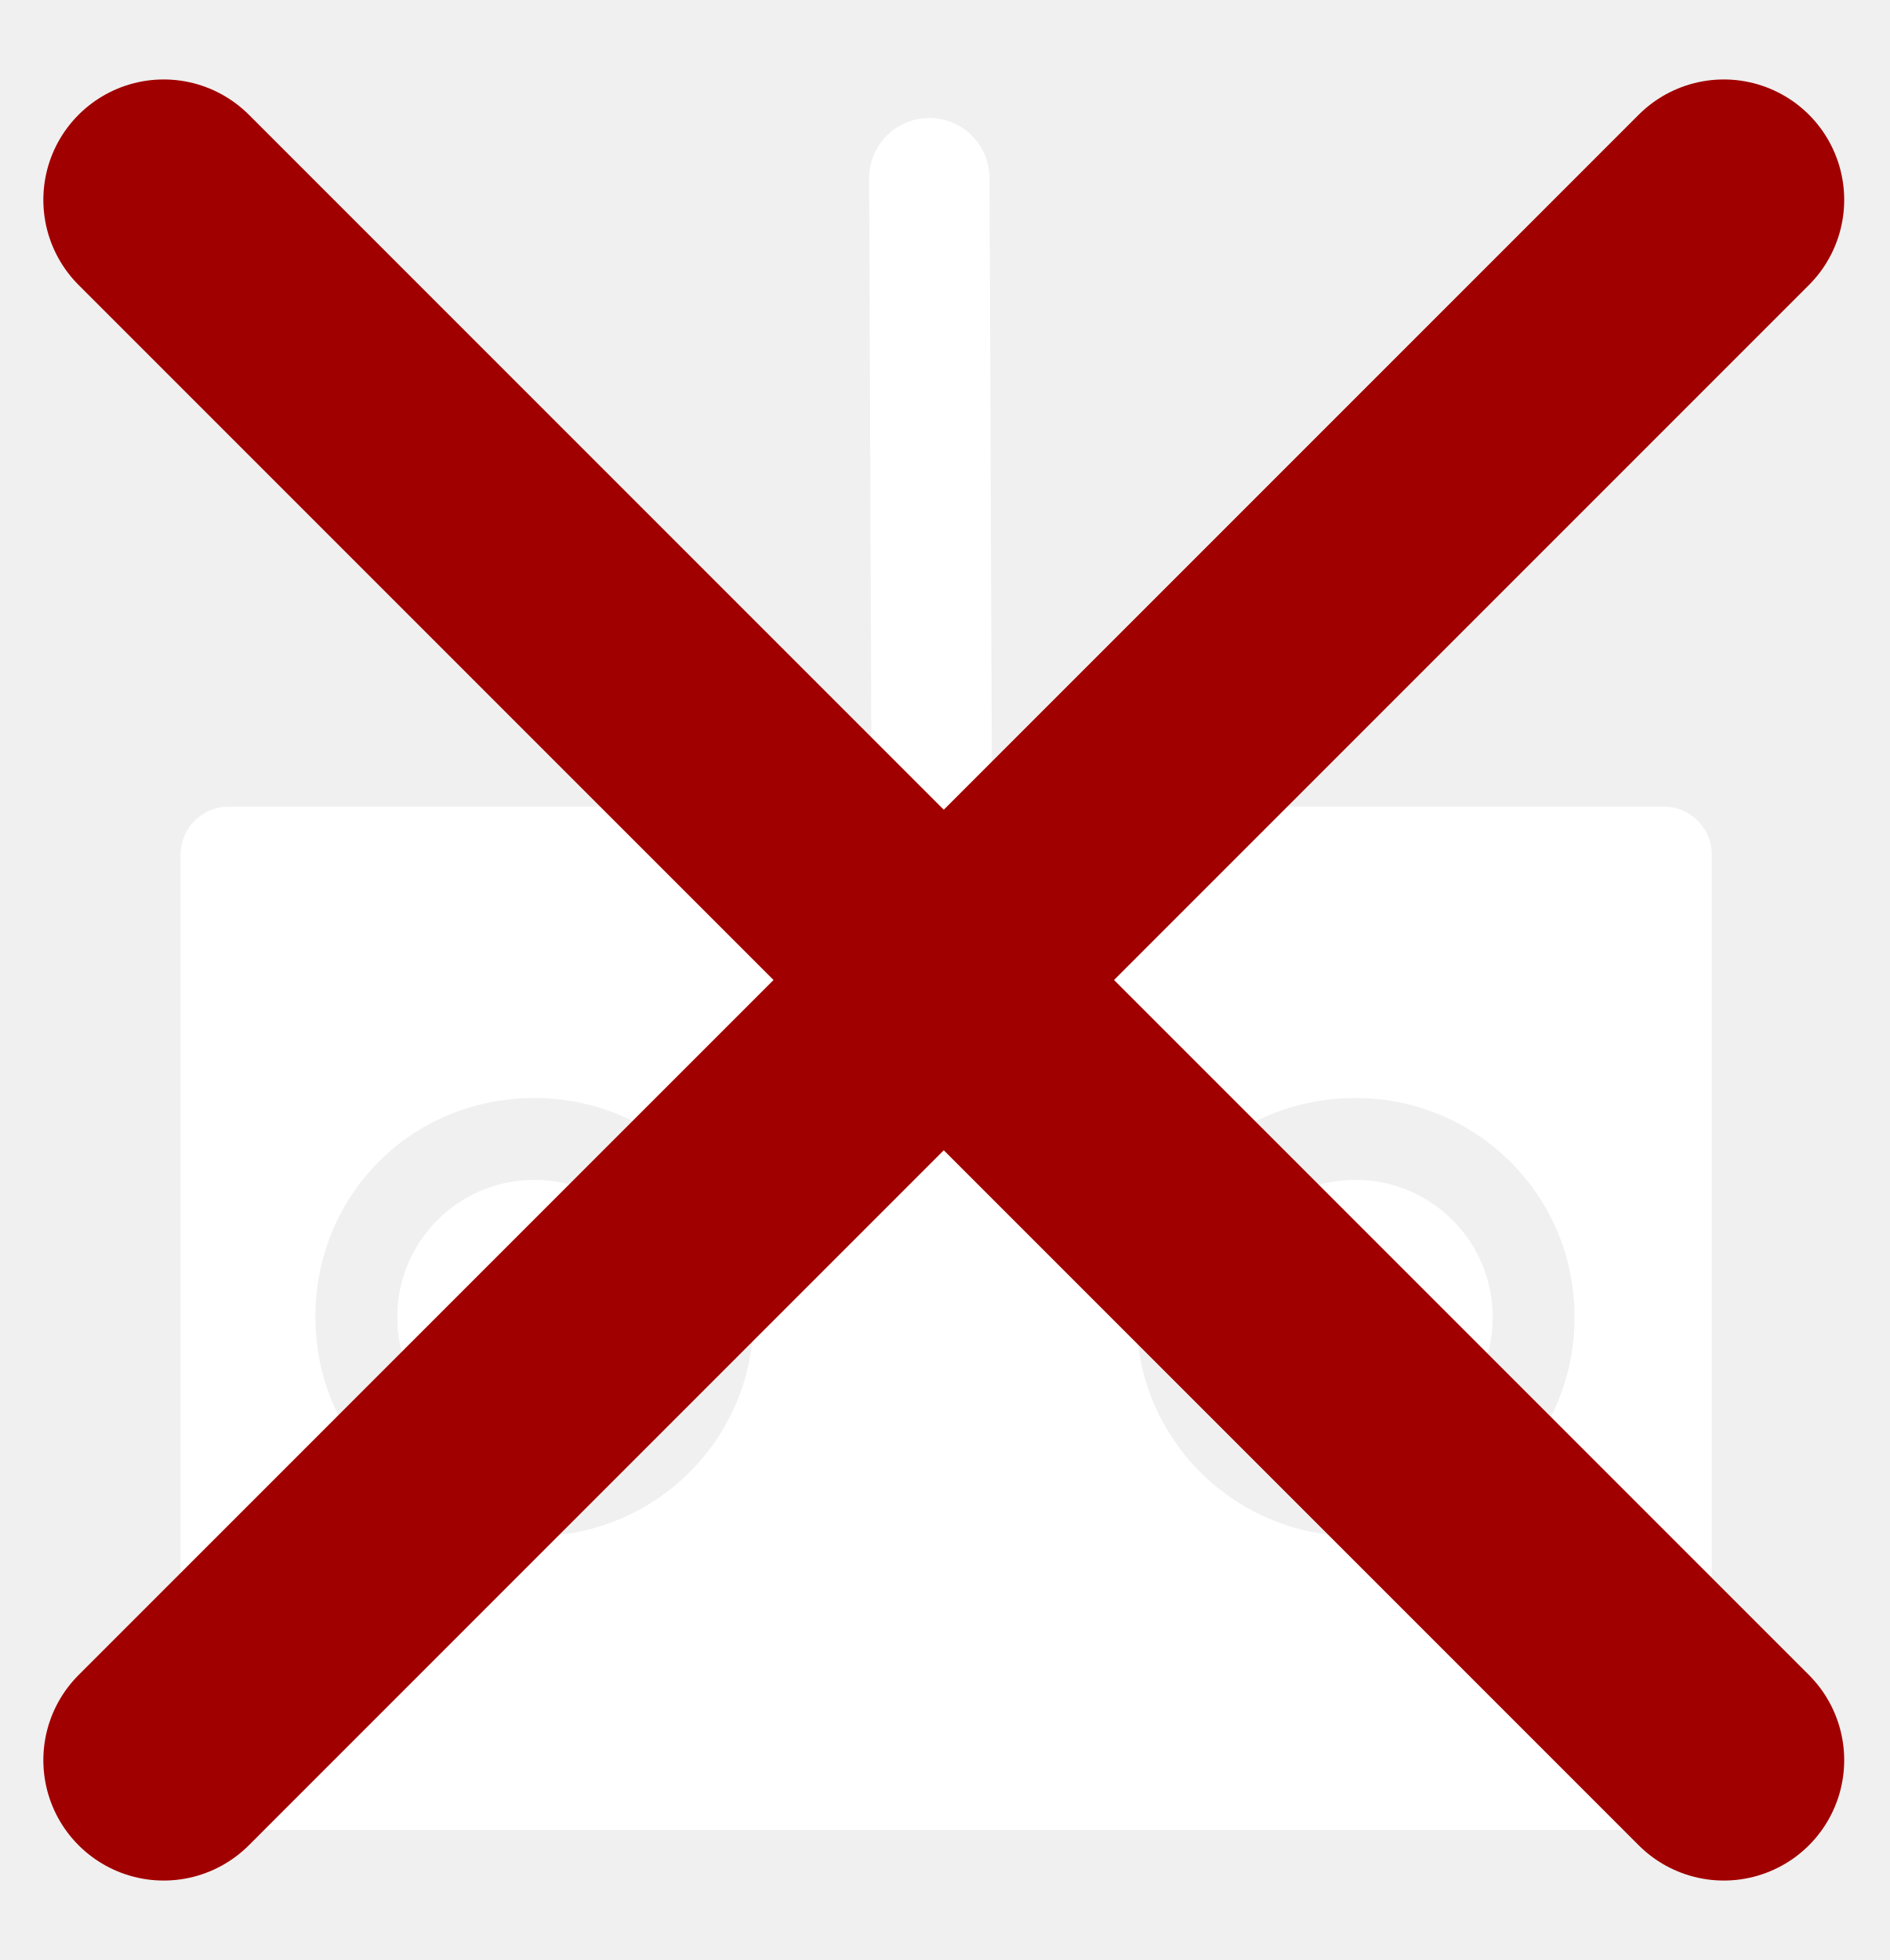
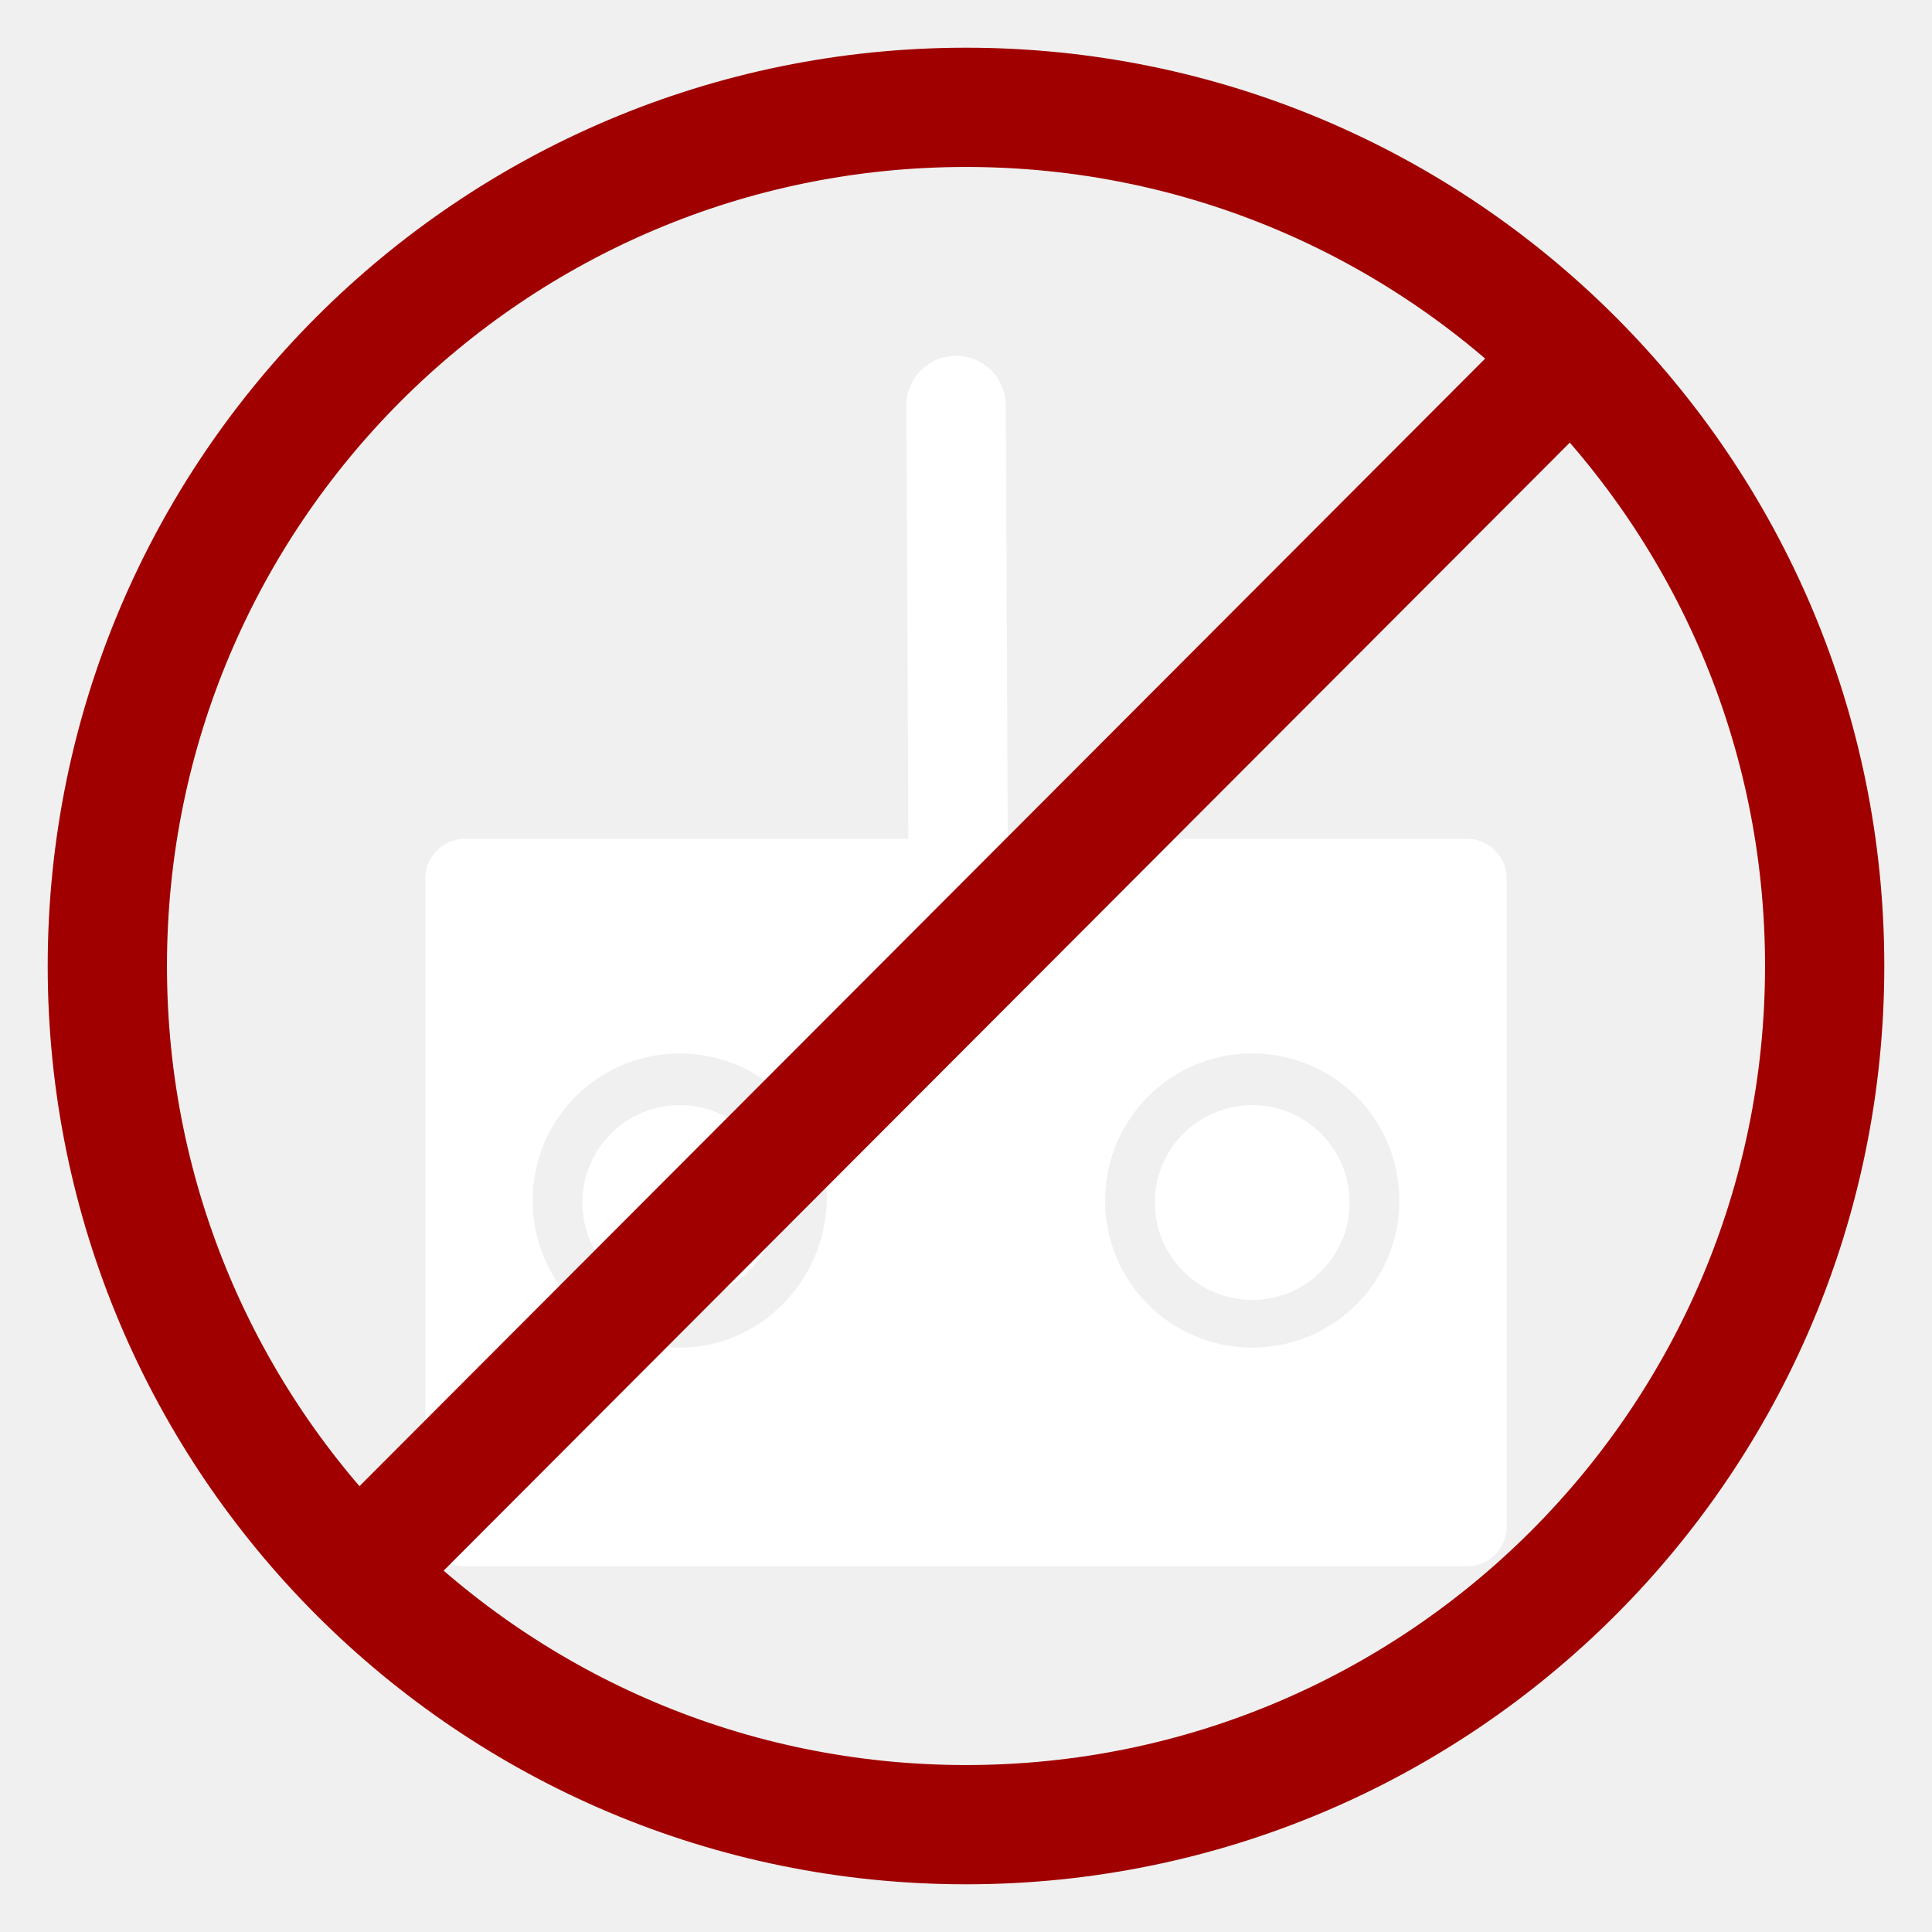
- <svg xmlns="http://www.w3.org/2000/svg" version="1.1" id="svg3852" x="0px" y="0px" viewBox="-250 452 78.5 81.4" style="enable-background:new -250 452 78.5 81.4;" xml:space="preserve">
+ <svg xmlns="http://www.w3.org/2000/svg" version="1.1" id="svg3852" x="0px" y="0px" viewBox="-250 452 97.2 97.2" style="enable-background:new -250 452 97.2 97.2;" xml:space="preserve">
  <style type="text/css">
	.st0{display:none;}
	.st1{display:inline;}
	.st2{fill:none;stroke:#EB008B;stroke-width:0.25;stroke-linecap:round;stroke-linejoin:round;stroke-miterlimit:10;}
	.st3{display:inline;fill:none;stroke:#224A80;stroke-width:3;stroke-linecap:round;stroke-linejoin:round;stroke-miterlimit:10;}
	.st4{fill:none;stroke:#FFFFFF;stroke-width:5;stroke-linecap:round;stroke-linejoin:round;stroke-miterlimit:10;}
	.st5{fill:#FFFFFF;stroke:#FFFFFF;stroke-miterlimit:10;}
	.st6{fill:#FFFFFF;stroke:#FFFFFF;stroke-width:4;stroke-linecap:round;stroke-linejoin:round;stroke-miterlimit:10;}
- 	.st7{fill:none;stroke:#A10000;stroke-width:10;stroke-linecap:round;stroke-miterlimit:10;}
+ 	.st7{fill:none;stroke:#A10000;stroke-width:6;stroke-linecap:round;stroke-miterlimit:10;}
+ 	.st8{fill:none;stroke:#A10000;stroke-width:6;stroke-miterlimit:10;}
</style>
  <g id="Layer_2" class="st0">
</g>
  <g id="ex_thick" transform="matrix(-1,0,0,-1,111.8213,108.2969)">
</g>
  <g id="Layer_2_copy_3" class="st0">
</g>
  <g id="ex_thin" transform="matrix(-1,0,0,-1,111.8213,108.2969)">
</g>
  <g id="Layer_2_copy" class="st0">
</g>
  <g id="em_thick" transform="matrix(-1,0,0,-1,111.8213,108.2969)">
</g>
  <g id="Layer_2_copy_4" class="st0">
    <g id="g3861" class="st1">
      <rect id="rect3863" x="-286.1" y="320.7" class="st2" width="56.3" height="56.3" />
      <circle id="circle3865" class="st2" cx="-258" cy="348.8" r="28.2" />
    </g>
    <g id="g3867" class="st1">
      <rect id="rect3869" x="-221.7" y="320.7" class="st2" width="56.3" height="56.3" />
      <circle id="circle3871" class="st2" cx="-193.5" cy="348.8" r="28.2" />
    </g>
    <g id="g3873" class="st1">
      <rect id="rect3875" x="-158.5" y="320.7" class="st2" width="56.3" height="56.3" />
      <circle id="circle3877" class="st2" cx="-130.3" cy="348.8" r="28.2" />
    </g>
  </g>
  <g id="Layer_2_copy_2" class="st0">
    <g id="g3905" class="st1">
      <rect id="rect3907" x="-286.1" y="425.3" class="st2" width="56.3" height="56.3" />
      <circle id="circle3909" class="st2" cx="-258" cy="453.5" r="28.2" />
    </g>
    <g id="g3911" class="st1">
      <rect id="rect3913" x="-221.7" y="425.3" class="st2" width="56.3" height="56.3" />
      <circle id="circle3915" class="st2" cx="-193.5" cy="453.5" r="28.2" />
    </g>
    <g id="g3917" class="st1">
      <rect id="rect3919" x="-158.5" y="425.3" class="st2" width="56.3" height="56.3" />
      <circle id="circle3921" class="st2" cx="-130.3" cy="453.5" r="28.2" />
    </g>
  </g>
  <g id="hornet" transform="matrix(-1,0,0,-1,111.8213,108.2969)">
</g>
  <g id="Layer_2_copy_5" class="st0">
</g>
  <g id="hornet_THIN" transform="matrix(-1,0,0,-1,111.8213,108.2969)">
</g>
  <g id="Layer_6" class="st0">
    <polygon id="polygon3927" class="st3" points="-264.6,453.2 -269.5,453.2 -269.5,494.2 -246.6,494.2 -246.6,453.2 -251.5,453.2    -251.5,446.7 -264.6,446.7  " />
  </g>
  <g>
-     <line class="st4" x1="-211.3" y1="484.9" x2="-211.4" y2="459.4" />
-     <circle class="st5" cx="-227.8" cy="506.7" r="5.2" />
-     <path class="st6" d="M-240.5,487.5V526h59.6v-38.5H-240.5z M-227.8,517.8c-6.1,0-11.1-4.9-11.1-11.1s4.9-11.1,11.1-11.1   c6.1,0,11.1,4.9,11.1,11.1S-221.7,517.8-227.8,517.8z M-193.7,517.8c-6.1,0-11.1-4.9-11.1-11.1s4.9-11.1,11.1-11.1   c6.1,0,11.1,4.9,11.1,11.1S-187.6,517.8-193.7,517.8z" />
-     <circle class="st5" cx="-193.7" cy="506.7" r="5.2" />
+     <line class="st4" x1="-201.8" y1="494" x2="-201.9" y2="472.4" />
+     <circle class="st5" cx="-215.8" cy="512.5" r="4.4" />
+     <path class="st6" d="M-226.6,496.2v32.6h50.4v-32.6H-226.6z M-215.8,521.8c-5.2,0-9.4-4.2-9.4-9.4c0-5.2,4.2-9.4,9.4-9.4   c5.2,0,9.4,4.2,9.4,9.4C-206.5,517.6-210.7,521.8-215.8,521.8z M-187,521.8c-5.2,0-9.4-4.2-9.4-9.4c0-5.2,4.2-9.4,9.4-9.4   c5.2,0,9.4,4.2,9.4,9.4C-177.6,517.6-181.8,521.8-187,521.8z" />
+     <circle class="st5" cx="-187" cy="512.5" r="4.4" />
  </g>
  <g>
-     <line class="st7" x1="-243.2" y1="525.1" x2="-178.4" y2="460.3" />
-     <line class="st7" x1="-178.4" y1="525.1" x2="-243.2" y2="460.3" />
+     <line class="st7" x1="-231.4" y1="530.5" x2="-171.7" y2="470.7" />
+     <circle class="st8" cx="-201.4" cy="500.6" r="43.2" />
  </g>
</svg>
